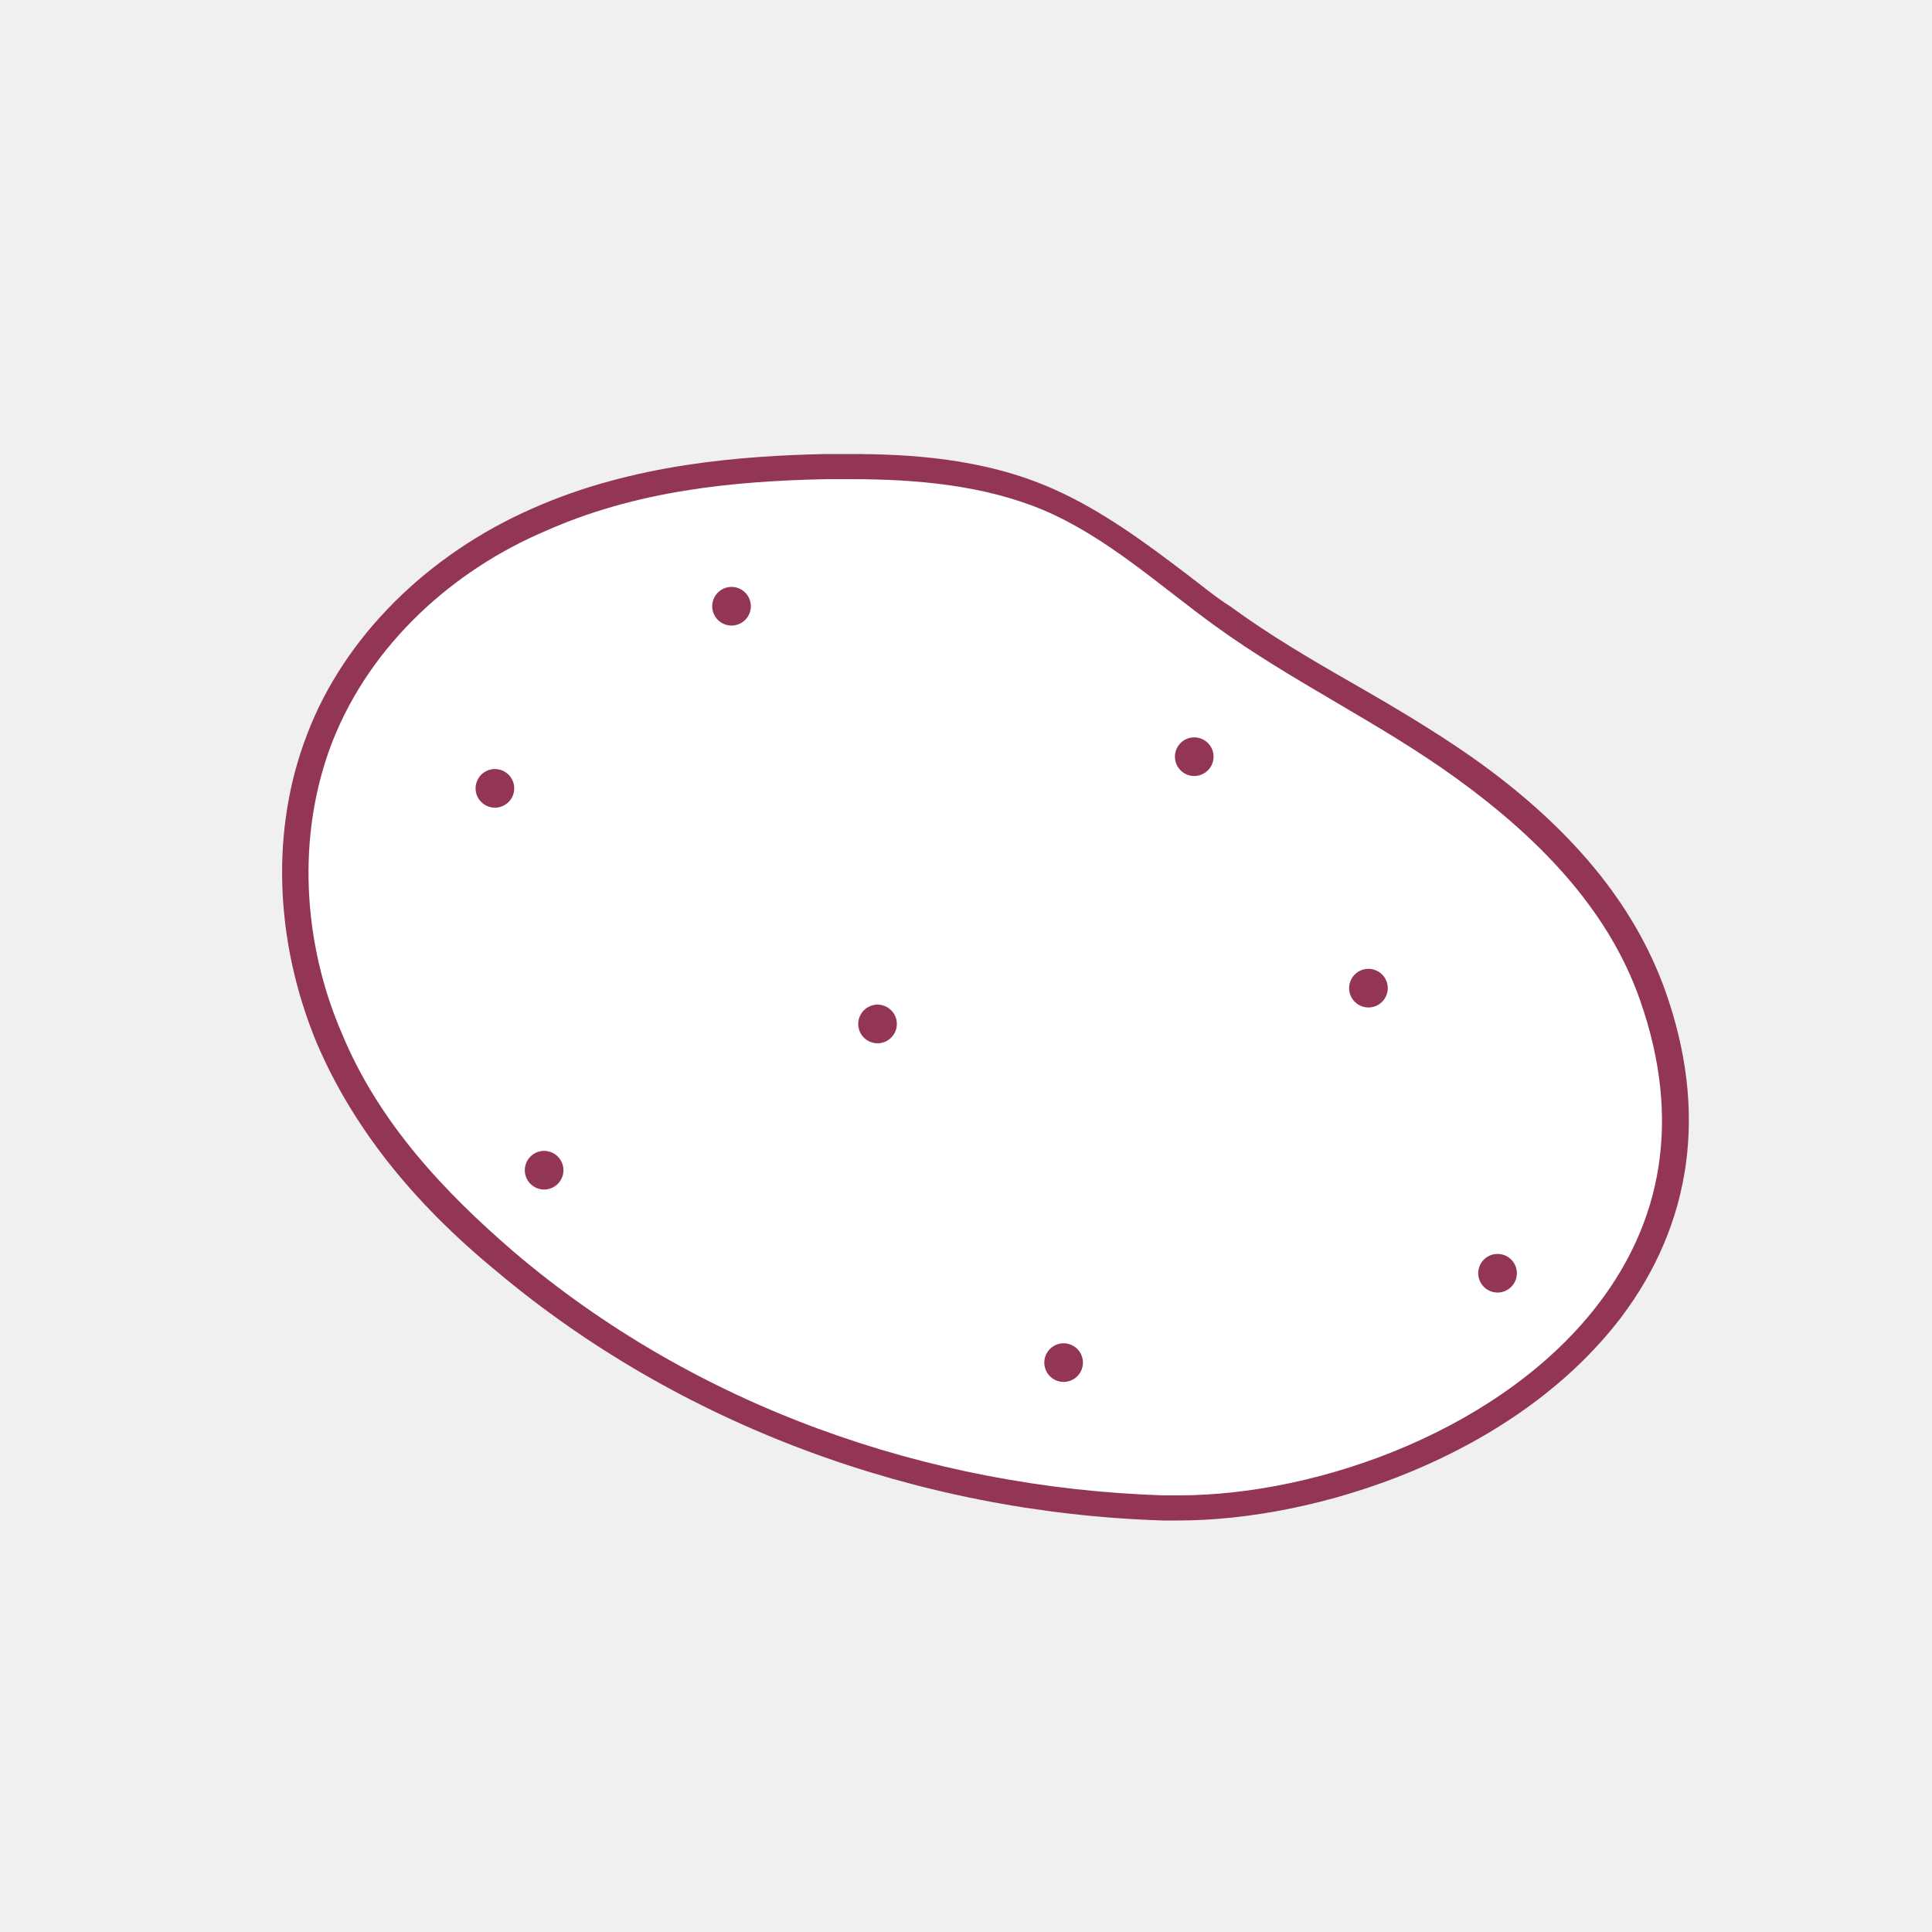
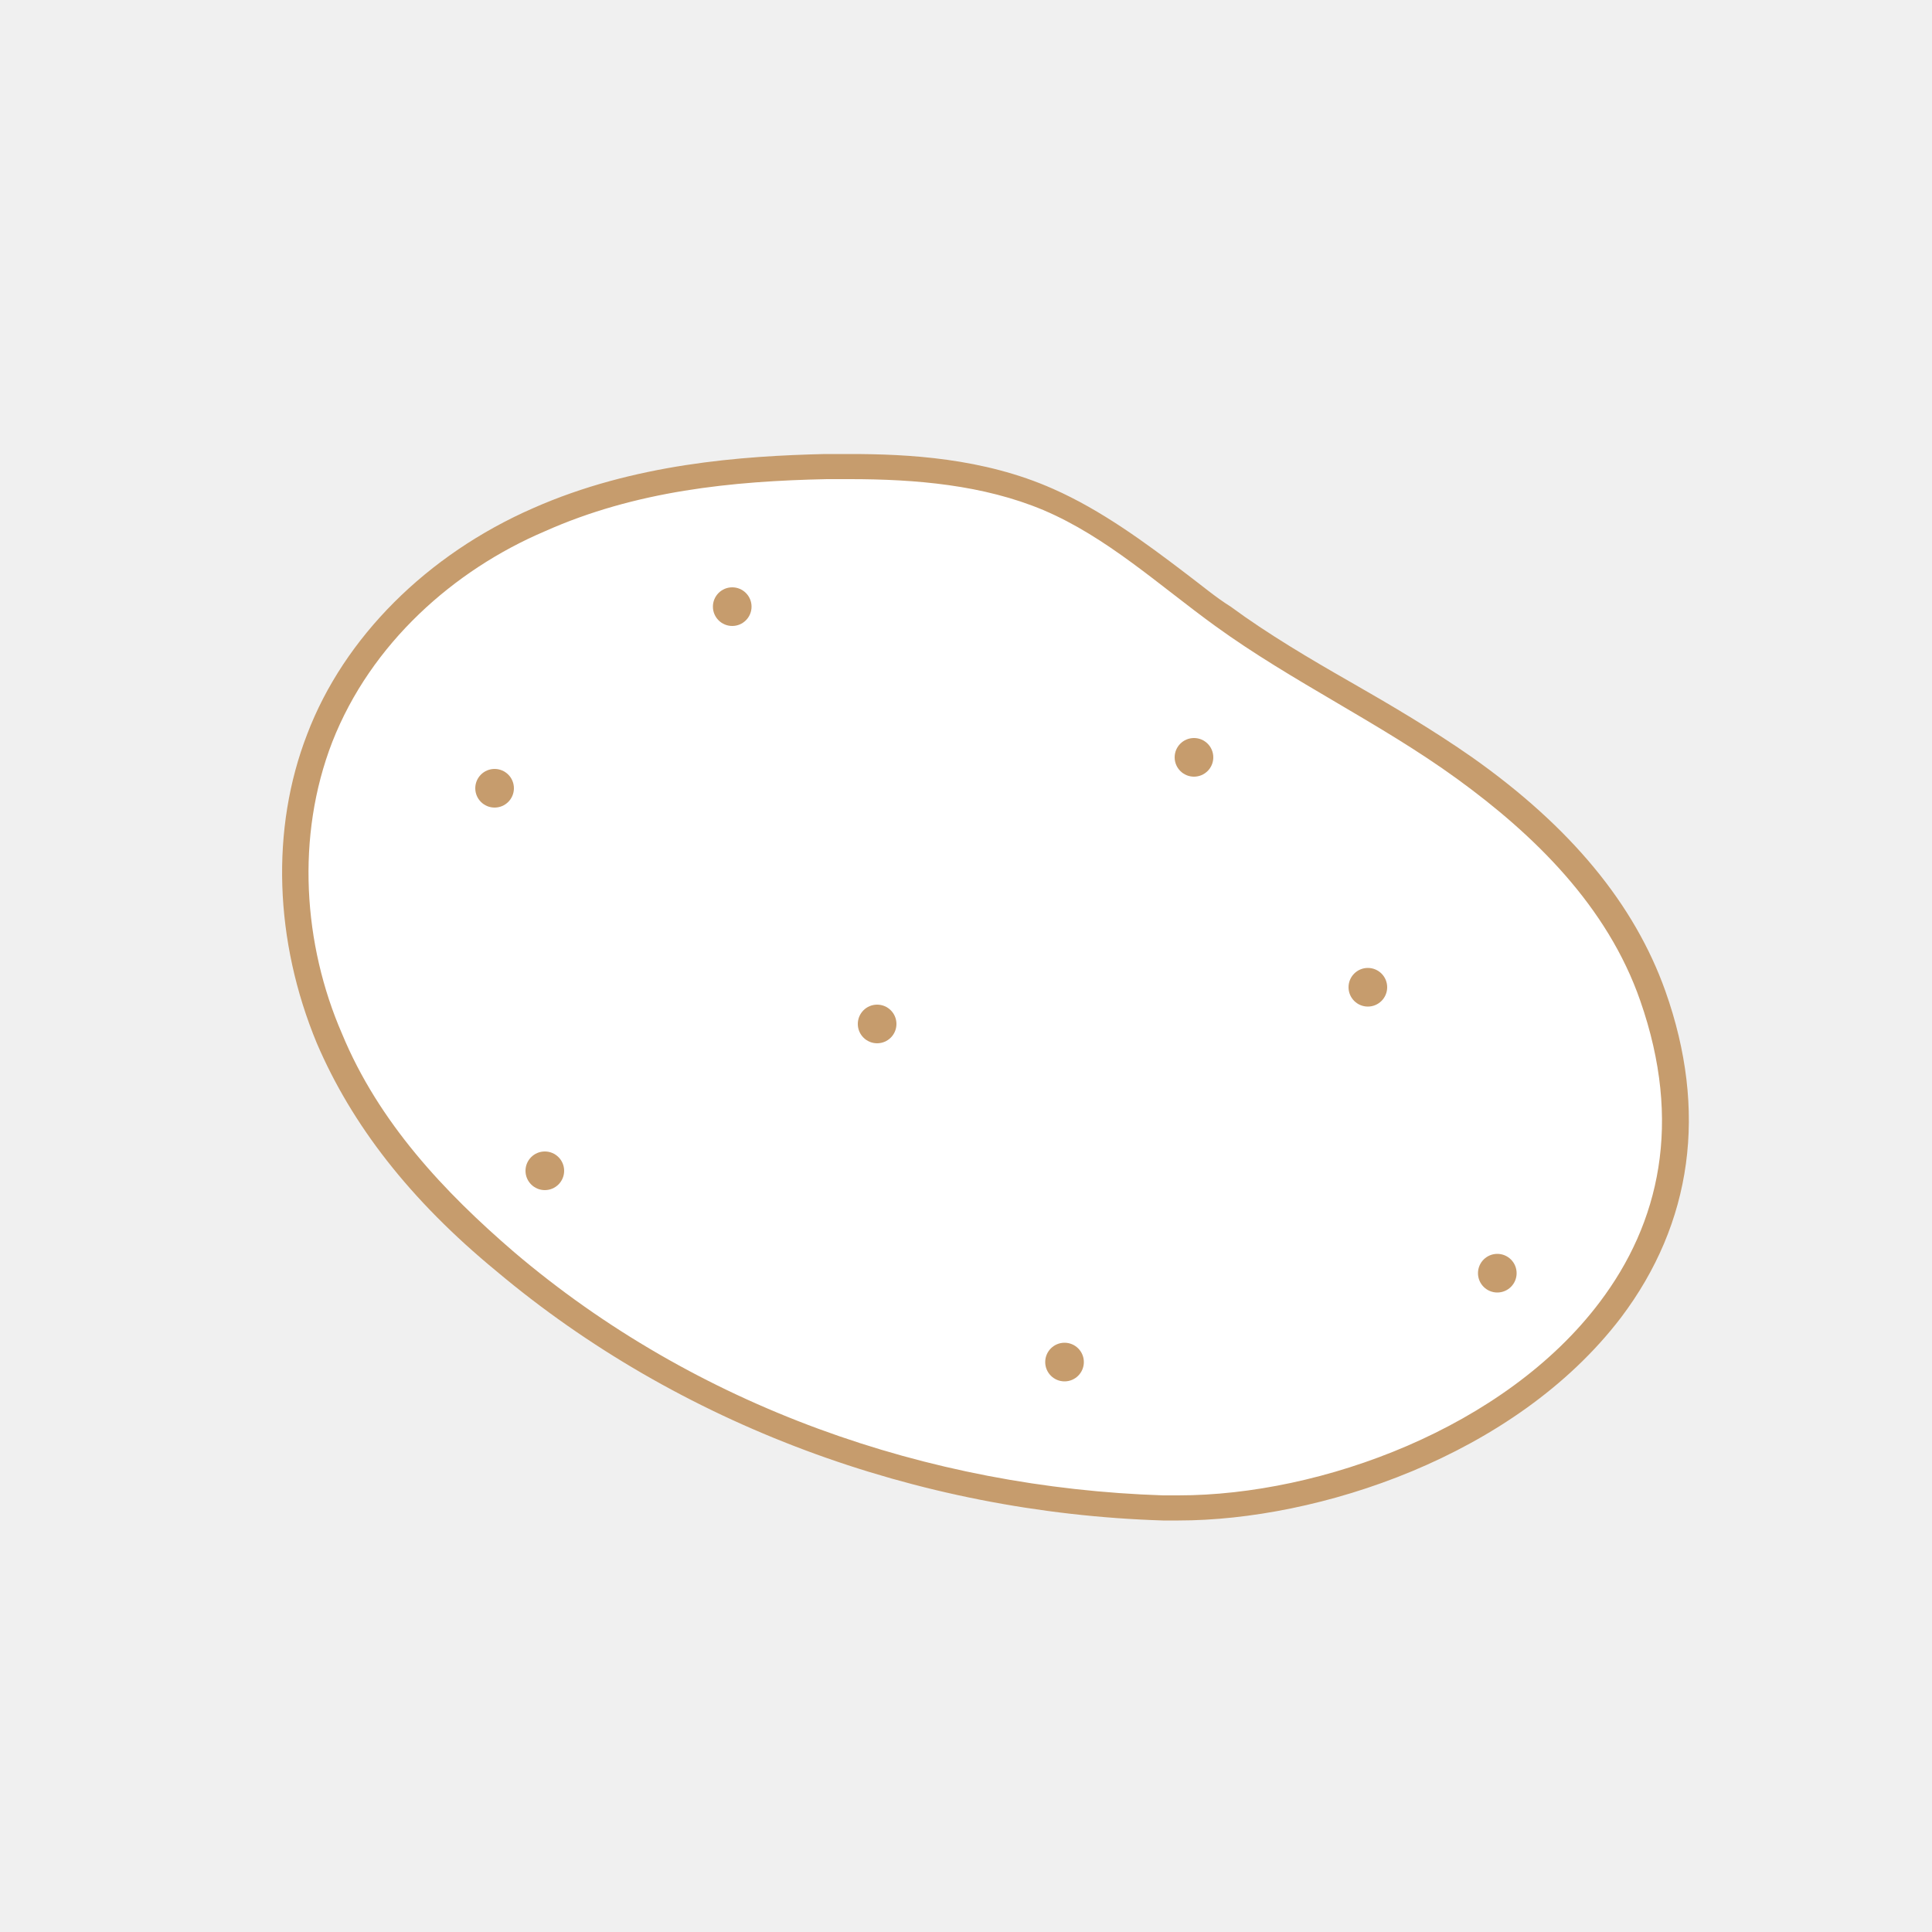
- <svg xmlns="http://www.w3.org/2000/svg" version="1.1" id="Livello_1" x="0px" y="0px" width="100px" height="100px" viewBox="0 0 100 100" style="enable-background:new 0 0 100 100;" xml:space="preserve">
+ <svg xmlns="http://www.w3.org/2000/svg" version="1.1" id="Livello_1" x="0px" y="0px" viewBox="0 0 100 100" style="enable-background:new 0 0 100 100;" xml:space="preserve">
  <style type="text/css">
	.st0{fill:#FFFFFF;}
- 	.st1{fill:#933557;}
+ 	.st1{fill:#C69C6D;}
</style>
  <g>
    <g>
      <g>
-         <path class="st0" d="M61,78.1c-0.3,0-0.5,0-0.8,0c-12.7-0.4-24.8-4.9-34.1-12.7c-4.4-3.7-7.3-7.4-9.1-11.6     c-2.2-5.1-2.4-10.8-0.5-15.6c1.9-4.8,6-9,11.3-11.3c5.1-2.3,10.7-2.7,14.9-2.7c0.4,0,0.9,0,1.3,0c2.9,0,6.8,0.2,10.3,1.7     c2.5,1.1,4.7,2.7,6.8,4.3c0.8,0.6,1.5,1.2,2.3,1.7c2,1.4,4.2,2.7,6.3,4c2.1,1.2,4.2,2.5,6.2,3.9c5,3.5,8.2,7.4,9.7,11.8     c2.1,5.9,1.3,11.5-2.2,16.2C78.1,74.9,68.1,78.1,61,78.1C61,78.1,61,78.1,61,78.1z" />
-         <path class="st1" d="M44,24.8c3.4,0,6.9,0.3,10,1.6c3.3,1.4,6,3.9,8.9,6c4,2.9,8.5,5,12.5,7.9s7.8,6.6,9.5,11.5     c2.2,6.3,1,11.5-2.1,15.6c-4.9,6.5-14.4,10-21.8,10c-0.3,0-0.5,0-0.8,0C48,77,36,72.8,26.6,64.8c-3.6-3.1-7-6.7-8.9-11.3     c-2-4.6-2.4-10.2-0.5-15.1c2-5.1,6.3-8.9,11-10.9c4.7-2.1,9.7-2.6,14.6-2.7C43.1,24.8,43.6,24.8,44,24.8 M44,23.5     c-0.4,0-0.9,0-1.3,0c-4.3,0.1-9.9,0.5-15.1,2.8C22.1,28.7,17.8,33,15.9,38C14,42.9,14.2,48.7,16.4,54c1.8,4.2,4.8,8.1,9.3,11.8     c9.4,7.9,21.7,12.5,34.5,12.9c0.3,0,0.5,0,0.8,0c7.2,0,17.4-3.3,22.9-10.5c3.7-4.9,4.5-10.7,2.3-16.9c-1.6-4.5-4.9-8.5-10-12.1     c-2-1.4-4.2-2.7-6.3-3.9c-2.1-1.2-4.3-2.5-6.2-3.9c-0.8-0.5-1.5-1.1-2.3-1.7c-2.1-1.6-4.4-3.3-6.9-4.4C50.9,23.7,47,23.5,44,23.5     L44,23.5z" />
+         <path class="st0" d="M61,78.1c-0.3,0-0.5,0-0.8,0c-12.7-0.4-24.8-4.9-34.1-12.7c-4.4-3.7-7.3-7.4-9.1-11.6     c-2.2-5.1-2.4-10.8-0.5-15.6s6-9,11.3-11.3c5.1-2.3,10.7-2.7,14.9-2.7c0.4,0,0.9,0,1.3,0c2.9,0,6.8,0.2,10.3,1.7     c2.5,1.1,4.7,2.7,6.8,4.3c0.8,0.6,1.5,1.2,2.3,1.7c2,1.4,4.2,2.7,6.3,4c2.1,1.2,4.2,2.5,6.2,3.9c5,3.5,8.2,7.4,9.7,11.8     c2.1,5.9,1.3,11.5-2.2,16.2C78.1,74.9,68.1,78.1,61,78.1L61,78.1z" />
+         <path class="st1" d="M44,24.8c3.4,0,6.9,0.3,10,1.6c3.3,1.4,6,3.9,8.9,6c4,2.9,8.5,5,12.5,7.9s7.8,6.6,9.5,11.5     c2.2,6.3,1,11.5-2.1,15.6c-4.9,6.5-14.4,10-21.8,10c-0.3,0-0.5,0-0.8,0C48,77,36,72.8,26.6,64.8c-3.6-3.1-7-6.7-8.9-11.3     c-2-4.6-2.4-10.2-0.5-15.1c2-5.1,6.3-8.9,11-10.9c4.7-2.1,9.7-2.6,14.6-2.7C43.1,24.8,43.6,24.8,44,24.8 M44,23.5     c-0.4,0-0.9,0-1.3,0c-4.3,0.1-9.9,0.5-15.1,2.8C22.1,28.7,17.8,33,15.9,38c-1.9,4.9-1.7,10.7,0.5,16c1.8,4.2,4.8,8.1,9.3,11.8     c9.4,7.9,21.7,12.5,34.5,12.9c0.3,0,0.5,0,0.8,0c7.2,0,17.4-3.3,22.9-10.5c3.7-4.9,4.5-10.7,2.3-16.9c-1.6-4.5-4.9-8.5-10-12.1     c-2-1.4-4.2-2.7-6.3-3.9c-2.1-1.2-4.3-2.5-6.2-3.9c-0.8-0.5-1.5-1.1-2.3-1.7c-2.1-1.6-4.4-3.3-6.9-4.4C50.9,23.7,47,23.5,44,23.5     L44,23.5z" />
      </g>
    </g>
    <g>
-       <ellipse transform="matrix(0.3461 -0.9382 0.9382 0.3461 -4.7129 56.0688)" class="st1" cx="37.9" cy="31.4" rx="1" ry="1" />
-       <ellipse transform="matrix(0.3461 -0.9382 0.9382 0.3461 -11.1374 115.8046)" class="st1" cx="77.5" cy="65.9" rx="1" ry="1" />
-       <ellipse transform="matrix(0.3461 -0.9382 0.9382 0.3461 -30.1603 97.823)" class="st1" cx="55.1" cy="70.5" rx="1" ry="1" />
-       <ellipse transform="matrix(0.3461 -0.9382 0.9382 0.3461 3.6474 83.5797)" class="st1" cx="61.8" cy="39.2" rx="1" ry="1" />
-       <ellipse transform="matrix(0.3461 -0.9382 0.9382 0.3461 -1.709 99.8508)" class="st1" cx="70.8" cy="51.2" rx="1" ry="1" />
-       <ellipse transform="matrix(0.3461 -0.9382 0.9382 0.3461 -21.5222 50.7025)" class="st1" cx="25.6" cy="40.8" rx="1" ry="1" />
-       <ellipse transform="matrix(0.3461 -0.9382 0.9382 0.3461 -20.0162 77.251)" class="st1" cx="45.4" cy="53" rx="1" ry="1" />
-       <ellipse transform="matrix(0.3461 -0.9382 0.9382 0.3461 -38.451 66.0536)" class="st1" cx="28.2" cy="60.6" rx="1" ry="1" />
+       <ellipse class="st1" cx="37.9" cy="31.4" rx="1" ry="1" />
+       <ellipse class="st1" cx="77.5" cy="65.9" rx="1" ry="1" />
+       <ellipse class="st1" cx="55.1" cy="70.5" rx="1" ry="1" />
+       <ellipse class="st1" cx="61.8" cy="39.2" rx="1" ry="1" />
+       <ellipse class="st1" cx="70.8" cy="51.1" rx="1" ry="1" />
+       <ellipse class="st1" cx="25.6" cy="40.8" rx="1" ry="1" />
+       <ellipse class="st1" cx="45.4" cy="53" rx="1" ry="1" />
+       <ellipse class="st1" cx="28.2" cy="60.6" rx="1" ry="1" />
    </g>
  </g>
</svg>
